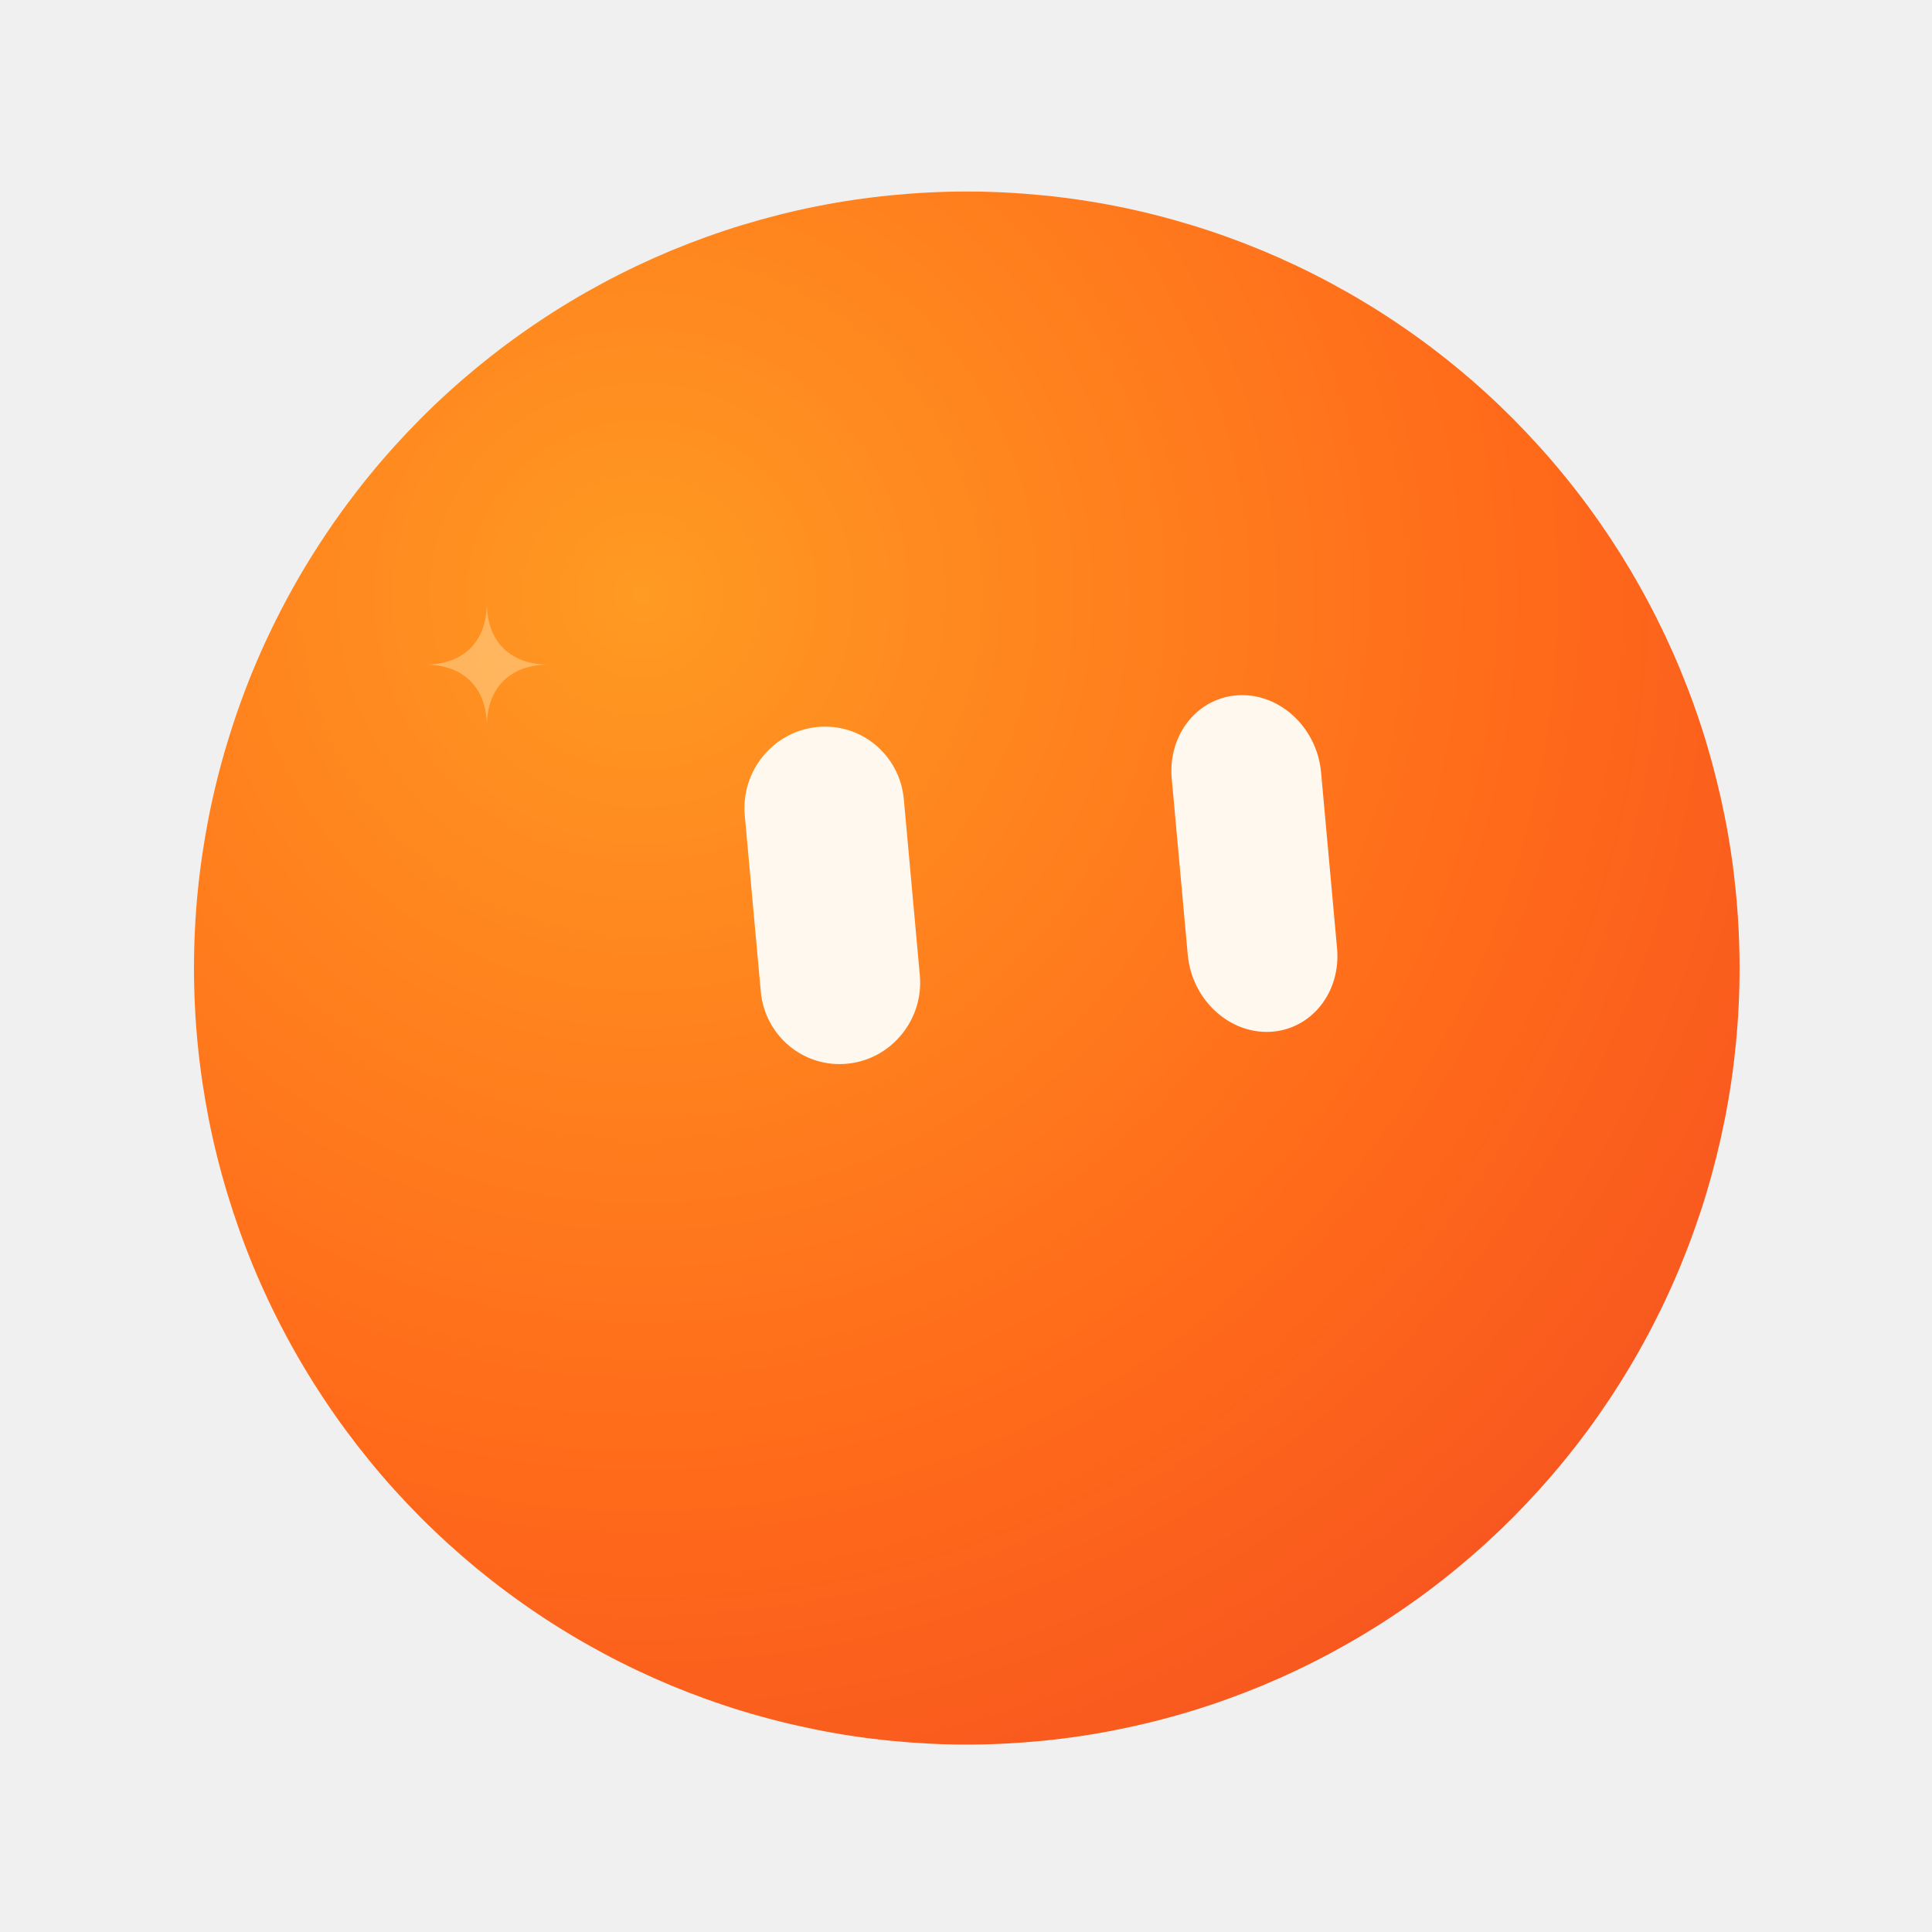
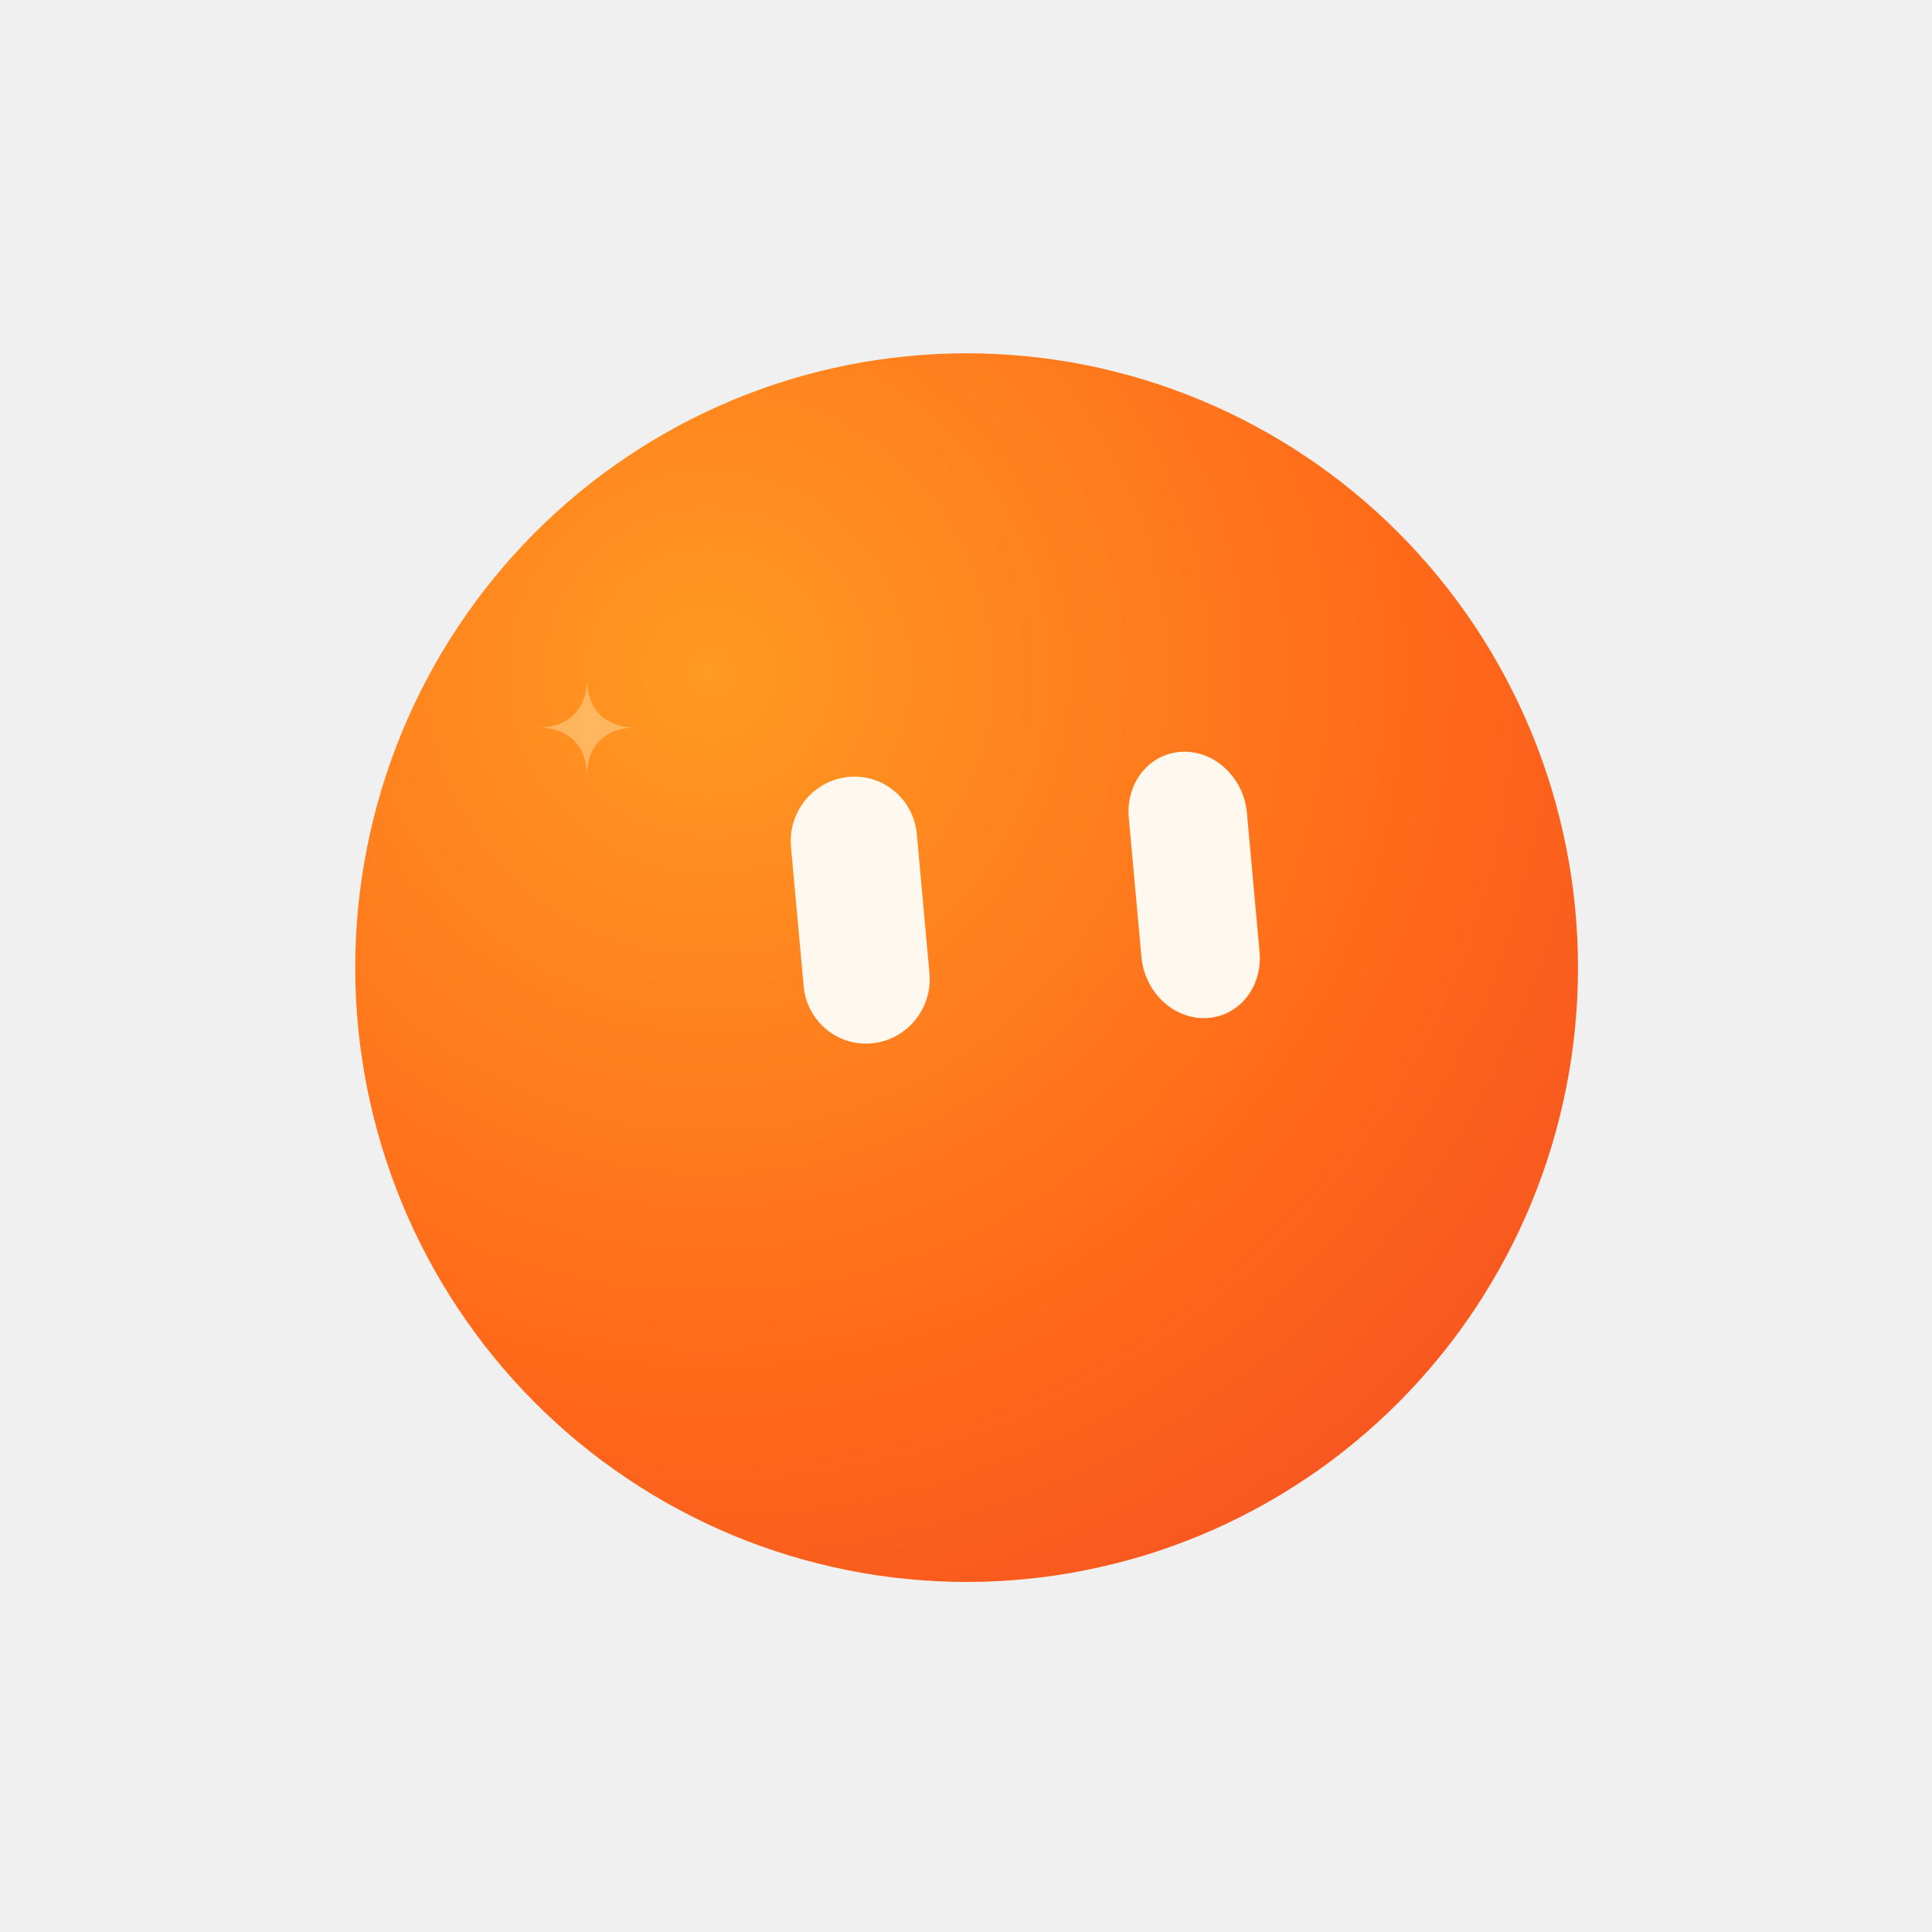
- <svg xmlns="http://www.w3.org/2000/svg" data-v-cfd79217="" width="1024" height="1024" viewBox="-125 -125 250 250" role="img" aria-label="星橙Q 动画形象">
+ <svg xmlns="http://www.w3.org/2000/svg" width="1024" height="1024" viewBox="-158 -158 316 316" role="img" aria-label="Animated Xingcheng Q mascot">
  <defs>
-     <radialGradient id="xingcheng-gradient-vk15ud" gradientUnits="userSpaceOnUse" cx="-42" cy="-48" r="220">
+     <radialGradient id="xingcheng-gradient-oj5wkw" gradientUnits="userSpaceOnUse" cx="-42" cy="-48" r="220">
      <stop offset="0" stop-color="#ff9a22" />
      <stop offset="0.52" stop-color="#ff6a1a" />
      <stop offset="1" stop-color="#f04424" />
    </radialGradient>
-     <clipPath id="xingcheng-clip-vk15ud" clipPathUnits="userSpaceOnUse">
+     <clipPath id="xingcheng-clip-oj5wkw" clipPathUnits="userSpaceOnUse">
      <path d="M100.1 0.26C100.1 3.55 99.94 6.85 99.62 10.11C99.3 13.38 98.82 16.65 98.18 19.87C97.54 23.09 96.74 26.29 95.8 29.43C94.85 32.57 93.74 35.68 92.49 38.72C91.24 41.75 89.83 44.74 88.29 47.63C86.75 50.53 85.06 53.36 83.25 56.09C81.43 58.82 79.48 61.47 77.4 64.01C75.33 66.55 73.12 68.99 70.81 71.32C68.5 73.64 66.07 75.85 63.54 77.94C61.02 80.02 58.38 81.99 55.66 83.81C52.94 85.64 50.12 87.33 47.24 88.88C44.36 90.43 41.39 91.84 38.37 93.1C35.35 94.35 32.26 95.47 29.13 96.42C26 97.37 22.82 98.17 19.61 98.81C16.41 99.46 13.16 99.94 9.9 100.26C6.65 100.58 3.37 100.75 0.1 100.75C-3.16 100.75 -6.45 100.58 -9.7 100.26C-12.95 99.94 -16.2 99.46 -19.41 98.81C-22.61 98.17 -25.8 97.37 -28.93 96.42C-32.05 95.47 -35.15 94.35 -38.17 93.1C-41.18 91.84 -44.16 90.43 -47.04 88.88C-49.92 87.33 -52.74 85.64 -55.45 83.81C-58.17 81.99 -60.81 80.02 -63.34 77.94C-65.86 75.85 -68.3 73.64 -70.61 71.32C-72.92 68.99 -75.13 66.55 -77.2 64.01C-79.27 61.47 -81.23 58.82 -83.04 56.09C-84.86 53.36 -86.55 50.53 -88.09 47.63C-89.63 44.74 -91.04 41.75 -92.29 38.72C-93.54 35.68 -94.64 32.57 -95.59 29.43C-96.54 26.29 -97.34 23.09 -97.98 19.87C-98.61 16.65 -99.1 13.38 -99.42 10.11C-99.74 6.85 -99.9 3.55 -99.9 0.26C-99.9 -3.02 -99.74 -6.32 -99.42 -9.58C-99.1 -12.85 -98.61 -16.12 -97.98 -19.34C-97.34 -22.56 -96.54 -25.76 -95.59 -28.9C-94.64 -32.05 -93.54 -35.15 -92.29 -38.19C-91.04 -41.22 -89.63 -44.21 -88.09 -47.1C-86.55 -50 -84.86 -52.83 -83.04 -55.56C-81.23 -58.29 -79.27 -60.94 -77.2 -63.48C-75.13 -66.02 -72.92 -68.46 -70.61 -70.79C-68.3 -73.11 -65.86 -75.33 -63.34 -77.41C-60.81 -79.49 -58.17 -81.46 -55.45 -83.28C-52.74 -85.11 -49.92 -86.8 -47.04 -88.35C-44.16 -89.9 -41.18 -91.31 -38.17 -92.57C-35.15 -93.82 -32.05 -94.94 -28.93 -95.89C-25.8 -96.84 -22.61 -97.65 -19.41 -98.29C-16.2 -98.93 -12.95 -99.41 -9.7 -99.73C-6.45 -100.05 -3.16 -100.22 0.1 -100.22C3.37 -100.22 6.65 -100.05 9.9 -99.73C13.16 -99.41 16.41 -98.93 19.61 -98.29C22.82 -97.65 26 -96.84 29.13 -95.89C32.26 -94.94 35.35 -93.82 38.37 -92.57C41.39 -91.31 44.36 -89.9 47.24 -88.35C50.12 -86.8 52.94 -85.11 55.66 -83.28C58.38 -81.46 61.02 -79.49 63.54 -77.41C66.07 -75.33 68.5 -73.11 70.81 -70.79C73.12 -68.46 75.33 -66.02 77.4 -63.48C79.48 -60.94 81.43 -58.29 83.25 -55.56C85.06 -52.83 86.75 -50 88.29 -47.1C89.83 -44.21 91.24 -41.22 92.49 -38.19C93.74 -35.15 94.85 -32.05 95.8 -28.9C96.74 -25.76 97.54 -22.56 98.18 -19.34C98.82 -16.12 99.3 -12.85 99.62 -9.58C99.94 -6.32 100.1 -3.02 100.1 0.26Z" />
    </clipPath>
-     <mask id="bot-mask-vk15ud" maskUnits="userSpaceOnUse" x="-158" y="-158" width="316" height="316">
+     <mask id="bot-mask-oj5wkw" maskUnits="userSpaceOnUse" x="-158" y="-158" width="316" height="316">
      <path d="M100.1 0.26C100.1 3.55 99.94 6.85 99.62 10.11C99.3 13.38 98.82 16.65 98.18 19.87C97.54 23.09 96.74 26.29 95.8 29.43C94.85 32.57 93.74 35.68 92.49 38.72C91.24 41.75 89.83 44.74 88.29 47.63C86.75 50.53 85.06 53.36 83.25 56.09C81.43 58.82 79.48 61.47 77.4 64.01C75.33 66.55 73.12 68.99 70.81 71.32C68.5 73.64 66.07 75.85 63.54 77.94C61.02 80.02 58.38 81.99 55.66 83.81C52.94 85.64 50.12 87.33 47.24 88.88C44.36 90.43 41.39 91.84 38.37 93.1C35.35 94.35 32.26 95.47 29.13 96.42C26 97.37 22.82 98.17 19.61 98.81C16.41 99.46 13.16 99.94 9.9 100.26C6.65 100.58 3.37 100.75 0.1 100.75C-3.16 100.75 -6.45 100.58 -9.7 100.26C-12.95 99.94 -16.2 99.46 -19.41 98.81C-22.61 98.17 -25.8 97.37 -28.93 96.42C-32.05 95.47 -35.15 94.35 -38.17 93.1C-41.18 91.84 -44.16 90.43 -47.04 88.88C-49.92 87.33 -52.74 85.64 -55.45 83.81C-58.17 81.99 -60.81 80.02 -63.34 77.94C-65.86 75.85 -68.3 73.64 -70.61 71.32C-72.92 68.99 -75.13 66.55 -77.2 64.01C-79.27 61.47 -81.23 58.82 -83.04 56.09C-84.86 53.36 -86.55 50.53 -88.09 47.63C-89.63 44.74 -91.04 41.75 -92.29 38.72C-93.54 35.68 -94.64 32.57 -95.59 29.43C-96.54 26.29 -97.34 23.09 -97.98 19.87C-98.61 16.65 -99.1 13.38 -99.42 10.11C-99.74 6.85 -99.9 3.55 -99.9 0.26C-99.9 -3.02 -99.74 -6.32 -99.42 -9.58C-99.1 -12.85 -98.61 -16.12 -97.98 -19.34C-97.34 -22.56 -96.54 -25.76 -95.59 -28.9C-94.64 -32.05 -93.54 -35.15 -92.29 -38.19C-91.04 -41.22 -89.63 -44.21 -88.09 -47.1C-86.55 -50 -84.86 -52.83 -83.04 -55.56C-81.23 -58.29 -79.27 -60.94 -77.2 -63.48C-75.13 -66.02 -72.92 -68.46 -70.61 -70.79C-68.3 -73.11 -65.86 -75.33 -63.34 -77.41C-60.81 -79.49 -58.17 -81.46 -55.45 -83.28C-52.74 -85.11 -49.92 -86.8 -47.04 -88.35C-44.16 -89.9 -41.18 -91.31 -38.17 -92.57C-35.15 -93.82 -32.05 -94.94 -28.93 -95.89C-25.8 -96.84 -22.61 -97.65 -19.41 -98.29C-16.2 -98.93 -12.95 -99.41 -9.7 -99.73C-6.45 -100.05 -3.16 -100.22 0.1 -100.22C3.37 -100.22 6.65 -100.05 9.9 -99.73C13.16 -99.41 16.41 -98.93 19.61 -98.29C22.82 -97.65 26 -96.84 29.13 -95.89C32.26 -94.94 35.35 -93.82 38.37 -92.57C41.39 -91.31 44.36 -89.9 47.24 -88.35C50.12 -86.8 52.94 -85.11 55.66 -83.28C58.38 -81.46 61.02 -79.49 63.54 -77.41C66.07 -75.33 68.5 -73.11 70.81 -70.79C73.12 -68.46 75.33 -66.02 77.4 -63.48C79.48 -60.94 81.43 -58.29 83.25 -55.56C85.06 -52.83 86.75 -50 88.29 -47.1C89.83 -44.21 91.24 -41.22 92.49 -38.19C93.74 -35.15 94.85 -32.05 95.8 -28.9C96.74 -25.76 97.54 -22.56 98.18 -19.34C98.82 -16.12 99.3 -12.85 99.62 -9.58C99.94 -6.32 100.1 -3.02 100.1 0.26Z" fill="#fff" />
-       <path d="M-10.5 -11.5A10.5 10.5 0 0 1 0 -22L0 -22A10.5 10.5 0 0 1 10.5 -11.5L10.5 11.5A10.5 10.5 0 0 1 0 22L0 22A10.5 10.5 0 0 1 -10.5 11.5Z" transform="matrix(0.98,-0.1,0.09,0.99,-17.3,-9.14)" opacity="1" fill="#000" />
-       <path d="M-10.5 -11.5A10.5 10.5 0 0 1 0 -22L0 -22A10.5 10.5 0 0 1 10.5 -11.5L10.5 11.5A10.5 10.5 0 0 1 0 22L0 22A10.5 10.5 0 0 1 -10.5 11.5Z" transform="matrix(0.92,-0.04,0.09,0.99,37.32,-13.26)" opacity="1" fill="#000" />
+       <path d="M-10.5 -11.5A10.5 10.5 0 0 1 0 -22L0 -22A10.5 10.5 0 0 1 10.5 -11.5L10.5 11.5A10.5 10.5 0 0 1 0 22L0 22A10.5 10.5 0 0 1 -10.5 11.5Z" transform="matrix(0.98,-0.1,0.09,0.99,-17.3,-9.14)" opacity="1" fill="#000" stroke="none" stroke-linecap="round" stroke-linejoin="round" />
+       <path d="M-10.5 -11.5A10.5 10.5 0 0 1 0 -22L0 -22A10.5 10.5 0 0 1 10.5 -11.5L10.5 11.5A10.5 10.5 0 0 1 0 22L0 22A10.5 10.5 0 0 1 -10.5 11.5Z" transform="matrix(0.92,-0.04,0.09,0.99,37.32,-13.26)" opacity="1" fill="#000" stroke="none" stroke-linecap="round" stroke-linejoin="round" />
    </mask>
  </defs>
  <g fill="none" stroke-linecap="round" />
  <g opacity="1">
    <path d="M100.1 0.26C100.1 3.55 99.94 6.85 99.62 10.11C99.3 13.38 98.82 16.65 98.18 19.87C97.54 23.09 96.74 26.29 95.8 29.43C94.85 32.57 93.74 35.68 92.49 38.72C91.24 41.75 89.83 44.74 88.29 47.63C86.75 50.53 85.06 53.36 83.25 56.09C81.43 58.82 79.48 61.47 77.4 64.01C75.33 66.55 73.12 68.99 70.81 71.32C68.5 73.64 66.07 75.85 63.54 77.94C61.02 80.02 58.38 81.99 55.66 83.81C52.94 85.64 50.12 87.33 47.24 88.88C44.36 90.43 41.39 91.84 38.37 93.1C35.35 94.35 32.26 95.47 29.13 96.42C26 97.37 22.82 98.17 19.61 98.81C16.41 99.46 13.16 99.94 9.9 100.26C6.65 100.58 3.37 100.75 0.1 100.75C-3.16 100.75 -6.45 100.58 -9.7 100.26C-12.95 99.94 -16.2 99.46 -19.41 98.81C-22.61 98.17 -25.8 97.37 -28.93 96.42C-32.05 95.47 -35.15 94.35 -38.17 93.1C-41.18 91.84 -44.16 90.43 -47.04 88.88C-49.92 87.33 -52.74 85.64 -55.45 83.81C-58.17 81.99 -60.81 80.02 -63.34 77.94C-65.86 75.85 -68.3 73.64 -70.61 71.32C-72.92 68.99 -75.13 66.55 -77.2 64.01C-79.27 61.47 -81.23 58.82 -83.04 56.09C-84.86 53.36 -86.55 50.53 -88.09 47.63C-89.63 44.74 -91.04 41.75 -92.29 38.72C-93.54 35.68 -94.64 32.57 -95.59 29.43C-96.54 26.29 -97.34 23.09 -97.98 19.87C-98.61 16.65 -99.1 13.38 -99.42 10.11C-99.74 6.85 -99.9 3.55 -99.9 0.26C-99.9 -3.02 -99.74 -6.32 -99.42 -9.58C-99.1 -12.85 -98.61 -16.12 -97.98 -19.34C-97.34 -22.56 -96.54 -25.76 -95.59 -28.9C-94.64 -32.05 -93.54 -35.15 -92.29 -38.19C-91.04 -41.22 -89.63 -44.21 -88.09 -47.1C-86.55 -50 -84.86 -52.83 -83.04 -55.56C-81.23 -58.29 -79.27 -60.94 -77.2 -63.48C-75.13 -66.02 -72.92 -68.46 -70.61 -70.79C-68.3 -73.11 -65.86 -75.33 -63.34 -77.41C-60.81 -79.49 -58.17 -81.46 -55.45 -83.28C-52.74 -85.11 -49.92 -86.8 -47.04 -88.35C-44.16 -89.9 -41.18 -91.31 -38.17 -92.57C-35.15 -93.82 -32.05 -94.94 -28.93 -95.89C-25.8 -96.84 -22.61 -97.65 -19.41 -98.29C-16.2 -98.93 -12.95 -99.41 -9.7 -99.73C-6.45 -100.05 -3.16 -100.22 0.1 -100.22C3.37 -100.22 6.65 -100.05 9.9 -99.73C13.16 -99.41 16.41 -98.93 19.61 -98.29C22.82 -97.65 26 -96.84 29.13 -95.89C32.26 -94.94 35.35 -93.82 38.37 -92.57C41.39 -91.31 44.36 -89.9 47.24 -88.35C50.12 -86.8 52.94 -85.11 55.66 -83.28C58.38 -81.46 61.02 -79.49 63.54 -77.41C66.07 -75.33 68.5 -73.11 70.81 -70.79C73.12 -68.46 75.33 -66.02 77.4 -63.48C79.48 -60.94 81.43 -58.29 83.25 -55.56C85.06 -52.83 86.75 -50 88.29 -47.1C89.83 -44.21 91.24 -41.22 92.49 -38.19C93.74 -35.15 94.85 -32.05 95.8 -28.9C96.74 -25.76 97.54 -22.56 98.18 -19.34C98.82 -16.12 99.3 -12.85 99.62 -9.58C99.94 -6.32 100.1 -3.02 100.1 0.26Z" fill="#fff8ee" />
-     <g mask="url(#bot-mask-vk15ud)">
-       <rect x="-158" y="-158" width="316" height="316" fill="url(#xingcheng-gradient-vk15ud)" />
+     <g mask="url(#bot-mask-oj5wkw)">
+       <rect x="-158" y="-158" width="316" height="316" fill="url(#xingcheng-gradient-oj5wkw)" />
    </g>
-     <path d="M-62-47C-62-42-59-39-54-39C-59-39-62-36-62-31C-62-36-65-39-70-39C-65-39-62-42-62-47Z" fill="#ffd08a" opacity="0.58" clip-path="url(#xingcheng-clip-vk15ud)" aria-hidden="true" />
+     <path d="M0-8C0-3 3 0 8 0C3 0 0 3 0 8C0 3-3 0-8 0C-3 0 0-3 0-8Z" fill="#ffd08a" opacity="0.58" transform="translate(-62 -39) scale(1)" clip-path="url(#xingcheng-clip-oj5wkw)" aria-hidden="true" />
  </g>
  <g />
  <g fill="none" stroke-linecap="round" />
</svg>
